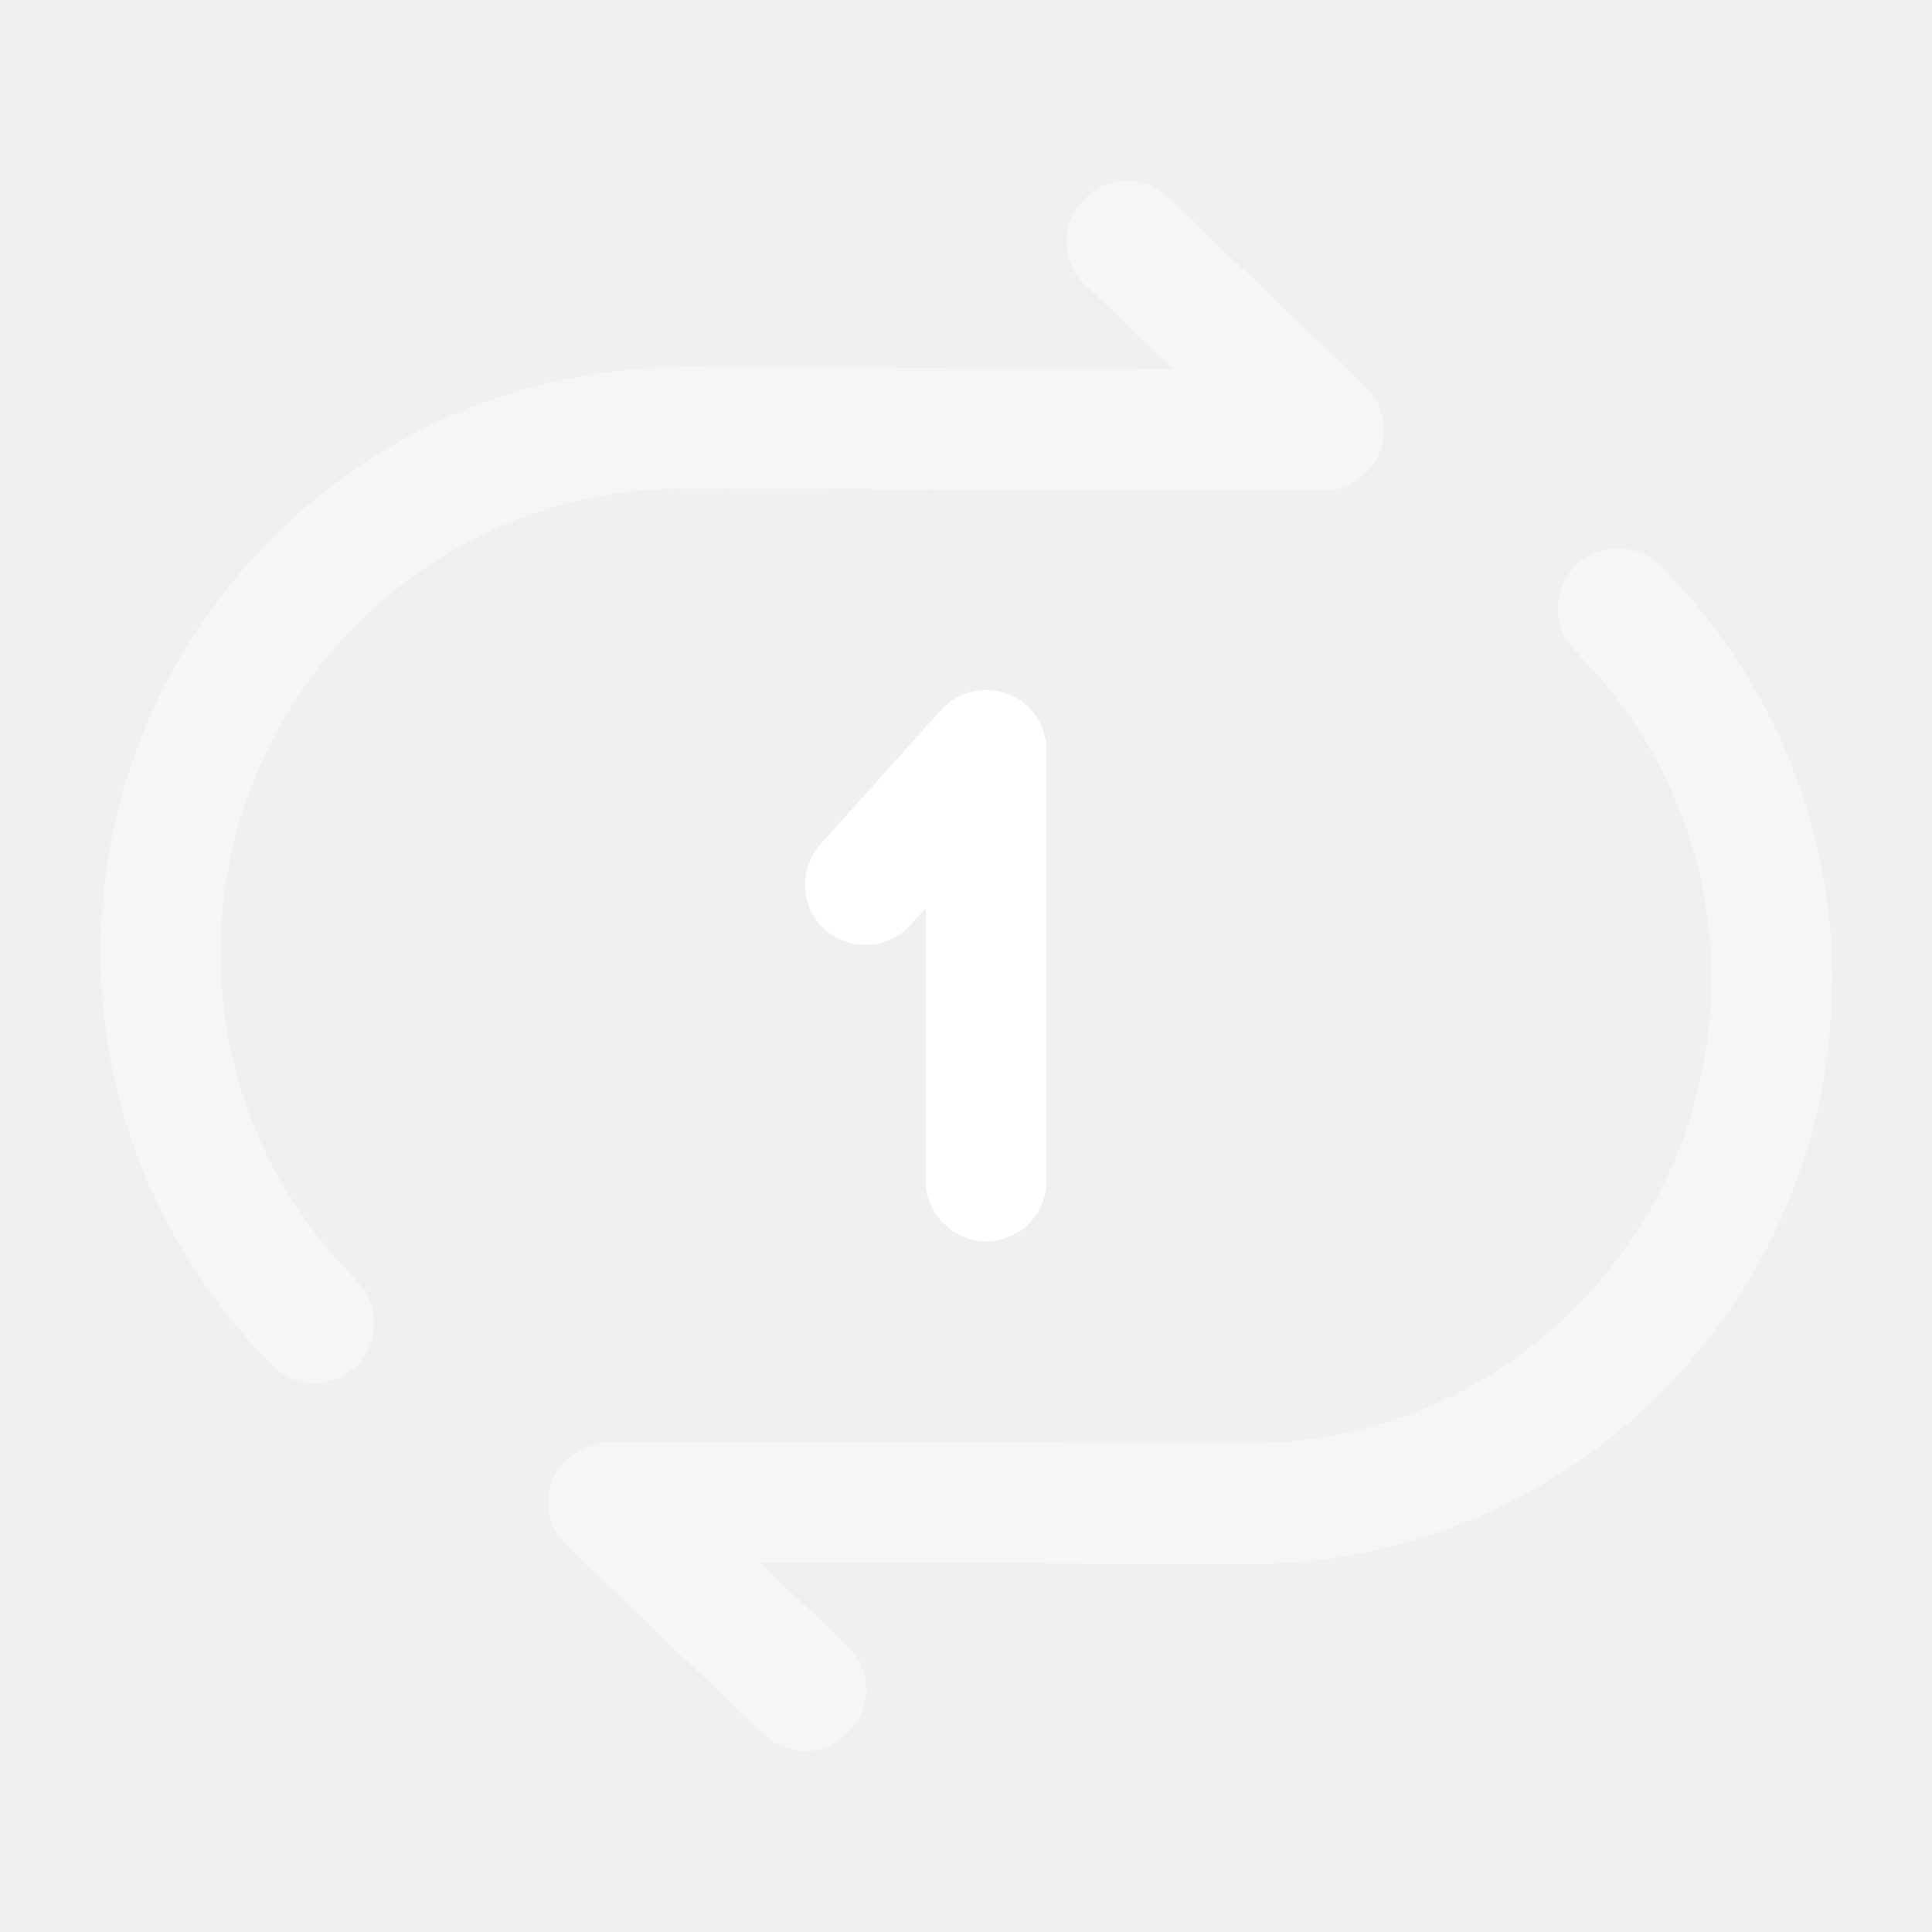
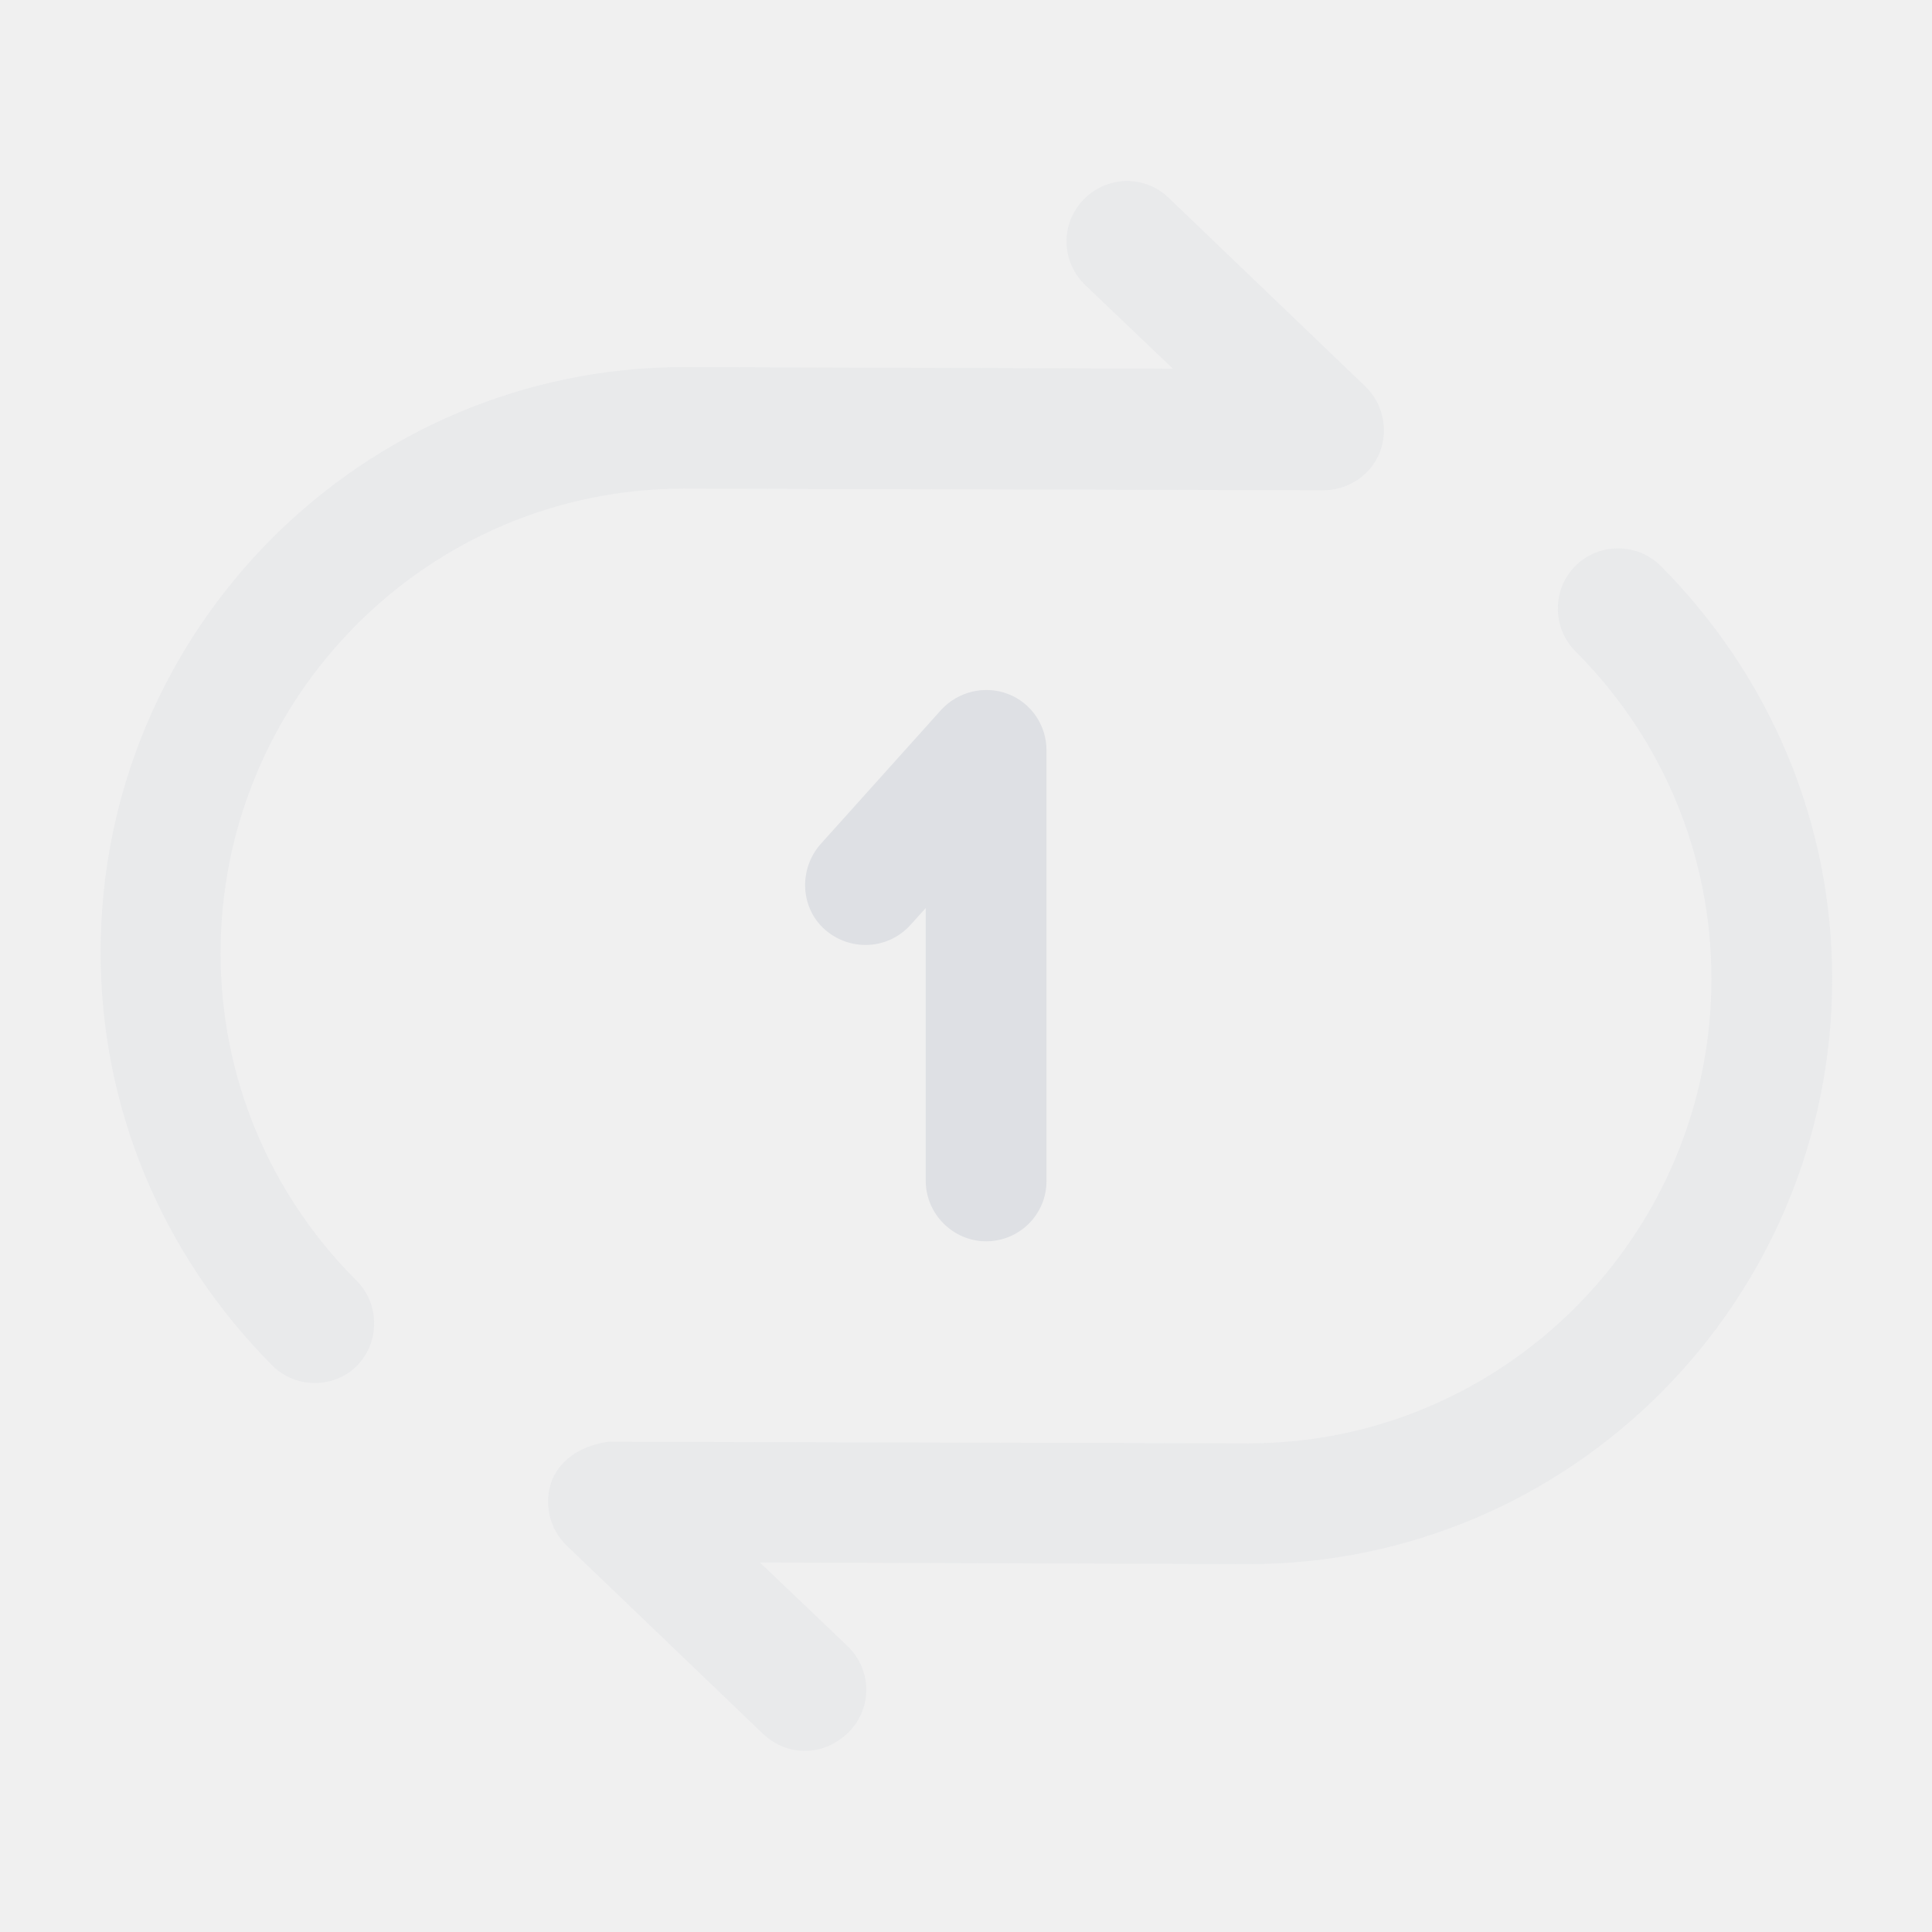
- <svg xmlns="http://www.w3.org/2000/svg" width="24" height="24" viewBox="0 0 24 24" fill="#fff">
+ <svg xmlns="http://www.w3.org/2000/svg" width="24" height="24" viewBox="0 0 24 24" fill="#dee0e4">
  <g clip-path="url(#clip0_4418_4331)">
    <path opacity="0.4" d="M3.91 17.18C3.72 17.18 3.53 17.11 3.38 16.96C2.01 15.58 1.25 13.76 1.25 11.83C1.25 7.82 4.5 4.56 8.5 4.56L14.57 4.58L13.48 3.54C13.18 3.25 13.17 2.78 13.46 2.48C13.75 2.18 14.22 2.17 14.52 2.46L16.96 4.8C17.18 5.01 17.25 5.34 17.14 5.62C17.03 5.9 16.75 6.09 16.44 6.09L8.49 6.07C5.32 6.07 2.74 8.66 2.74 11.84C2.74 13.37 3.34 14.82 4.43 15.91C4.72 16.2 4.72 16.68 4.43 16.97C4.29 17.11 4.1 17.18 3.91 17.18Z" />
    <path opacity="0.4" d="M10 21.75C9.81 21.75 9.63 21.68 9.48 21.54L7.04 19.2C6.82 18.99 6.75 18.66 6.86 18.38C6.98 18.1 7.26 17.95 7.56 17.91L15.51 17.93C18.68 17.93 21.26 15.34 21.26 12.16C21.26 10.63 20.66 9.18 19.57 8.09C19.28 7.8 19.28 7.32 19.57 7.03C19.86 6.74 20.34 6.74 20.63 7.03C22 8.41 22.76 10.23 22.76 12.16C22.76 16.17 19.51 19.43 15.51 19.43L9.44 19.41L10.53 20.45C10.83 20.74 10.84 21.21 10.55 21.51C10.39 21.67 10.2 21.75 10 21.75Z" />
    <path d="M12.25 15.42C11.84 15.42 11.5 15.08 11.5 14.67V11.28L11.31 11.49C11.03 11.8 10.56 11.82 10.25 11.55C9.94 11.28 9.92 10.8 10.19 10.49L11.69 8.82C11.9 8.59 12.23 8.51 12.52 8.62C12.81 8.73 13 9.01 13 9.32V14.67C13 15.09 12.66 15.42 12.25 15.42Z" />
  </g>
  <defs>
    <clipPath id="clip0_4418_4331">
-       <rect width="24" height="24" fill="white" />
+       <rect width="24" height="24" fill="#dee0e4" />
    </clipPath>
  </defs>
</svg>
